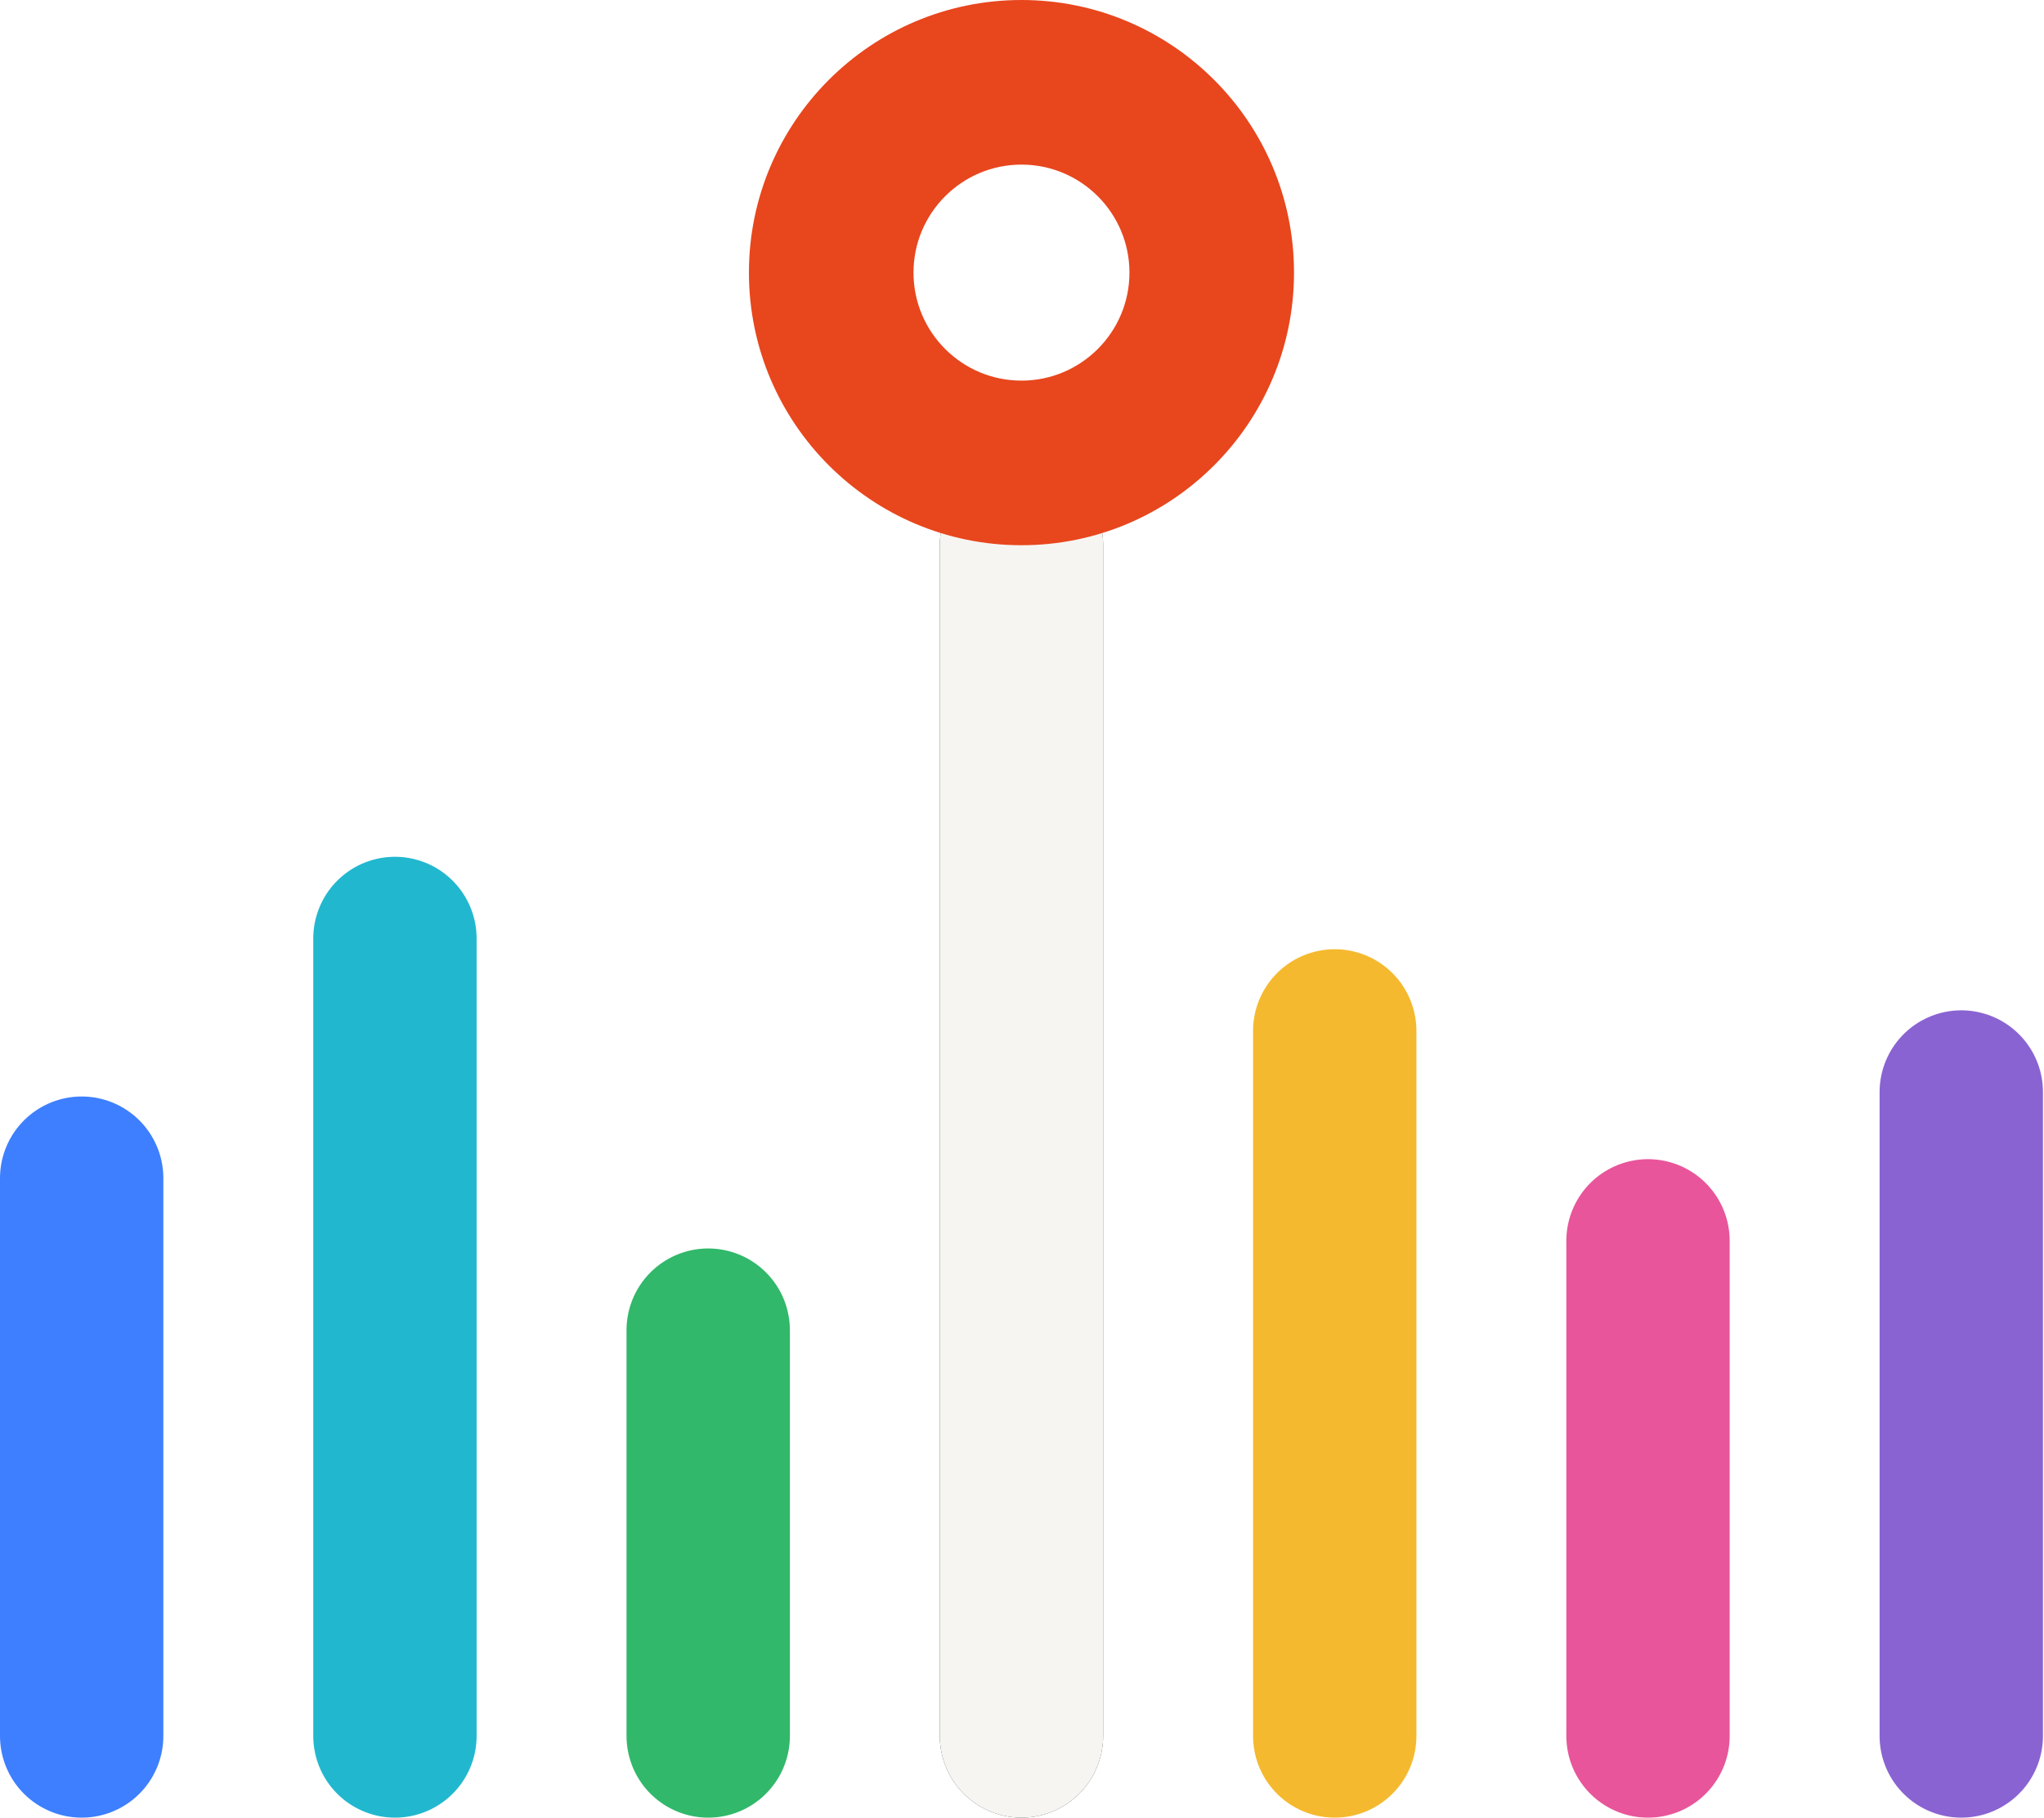
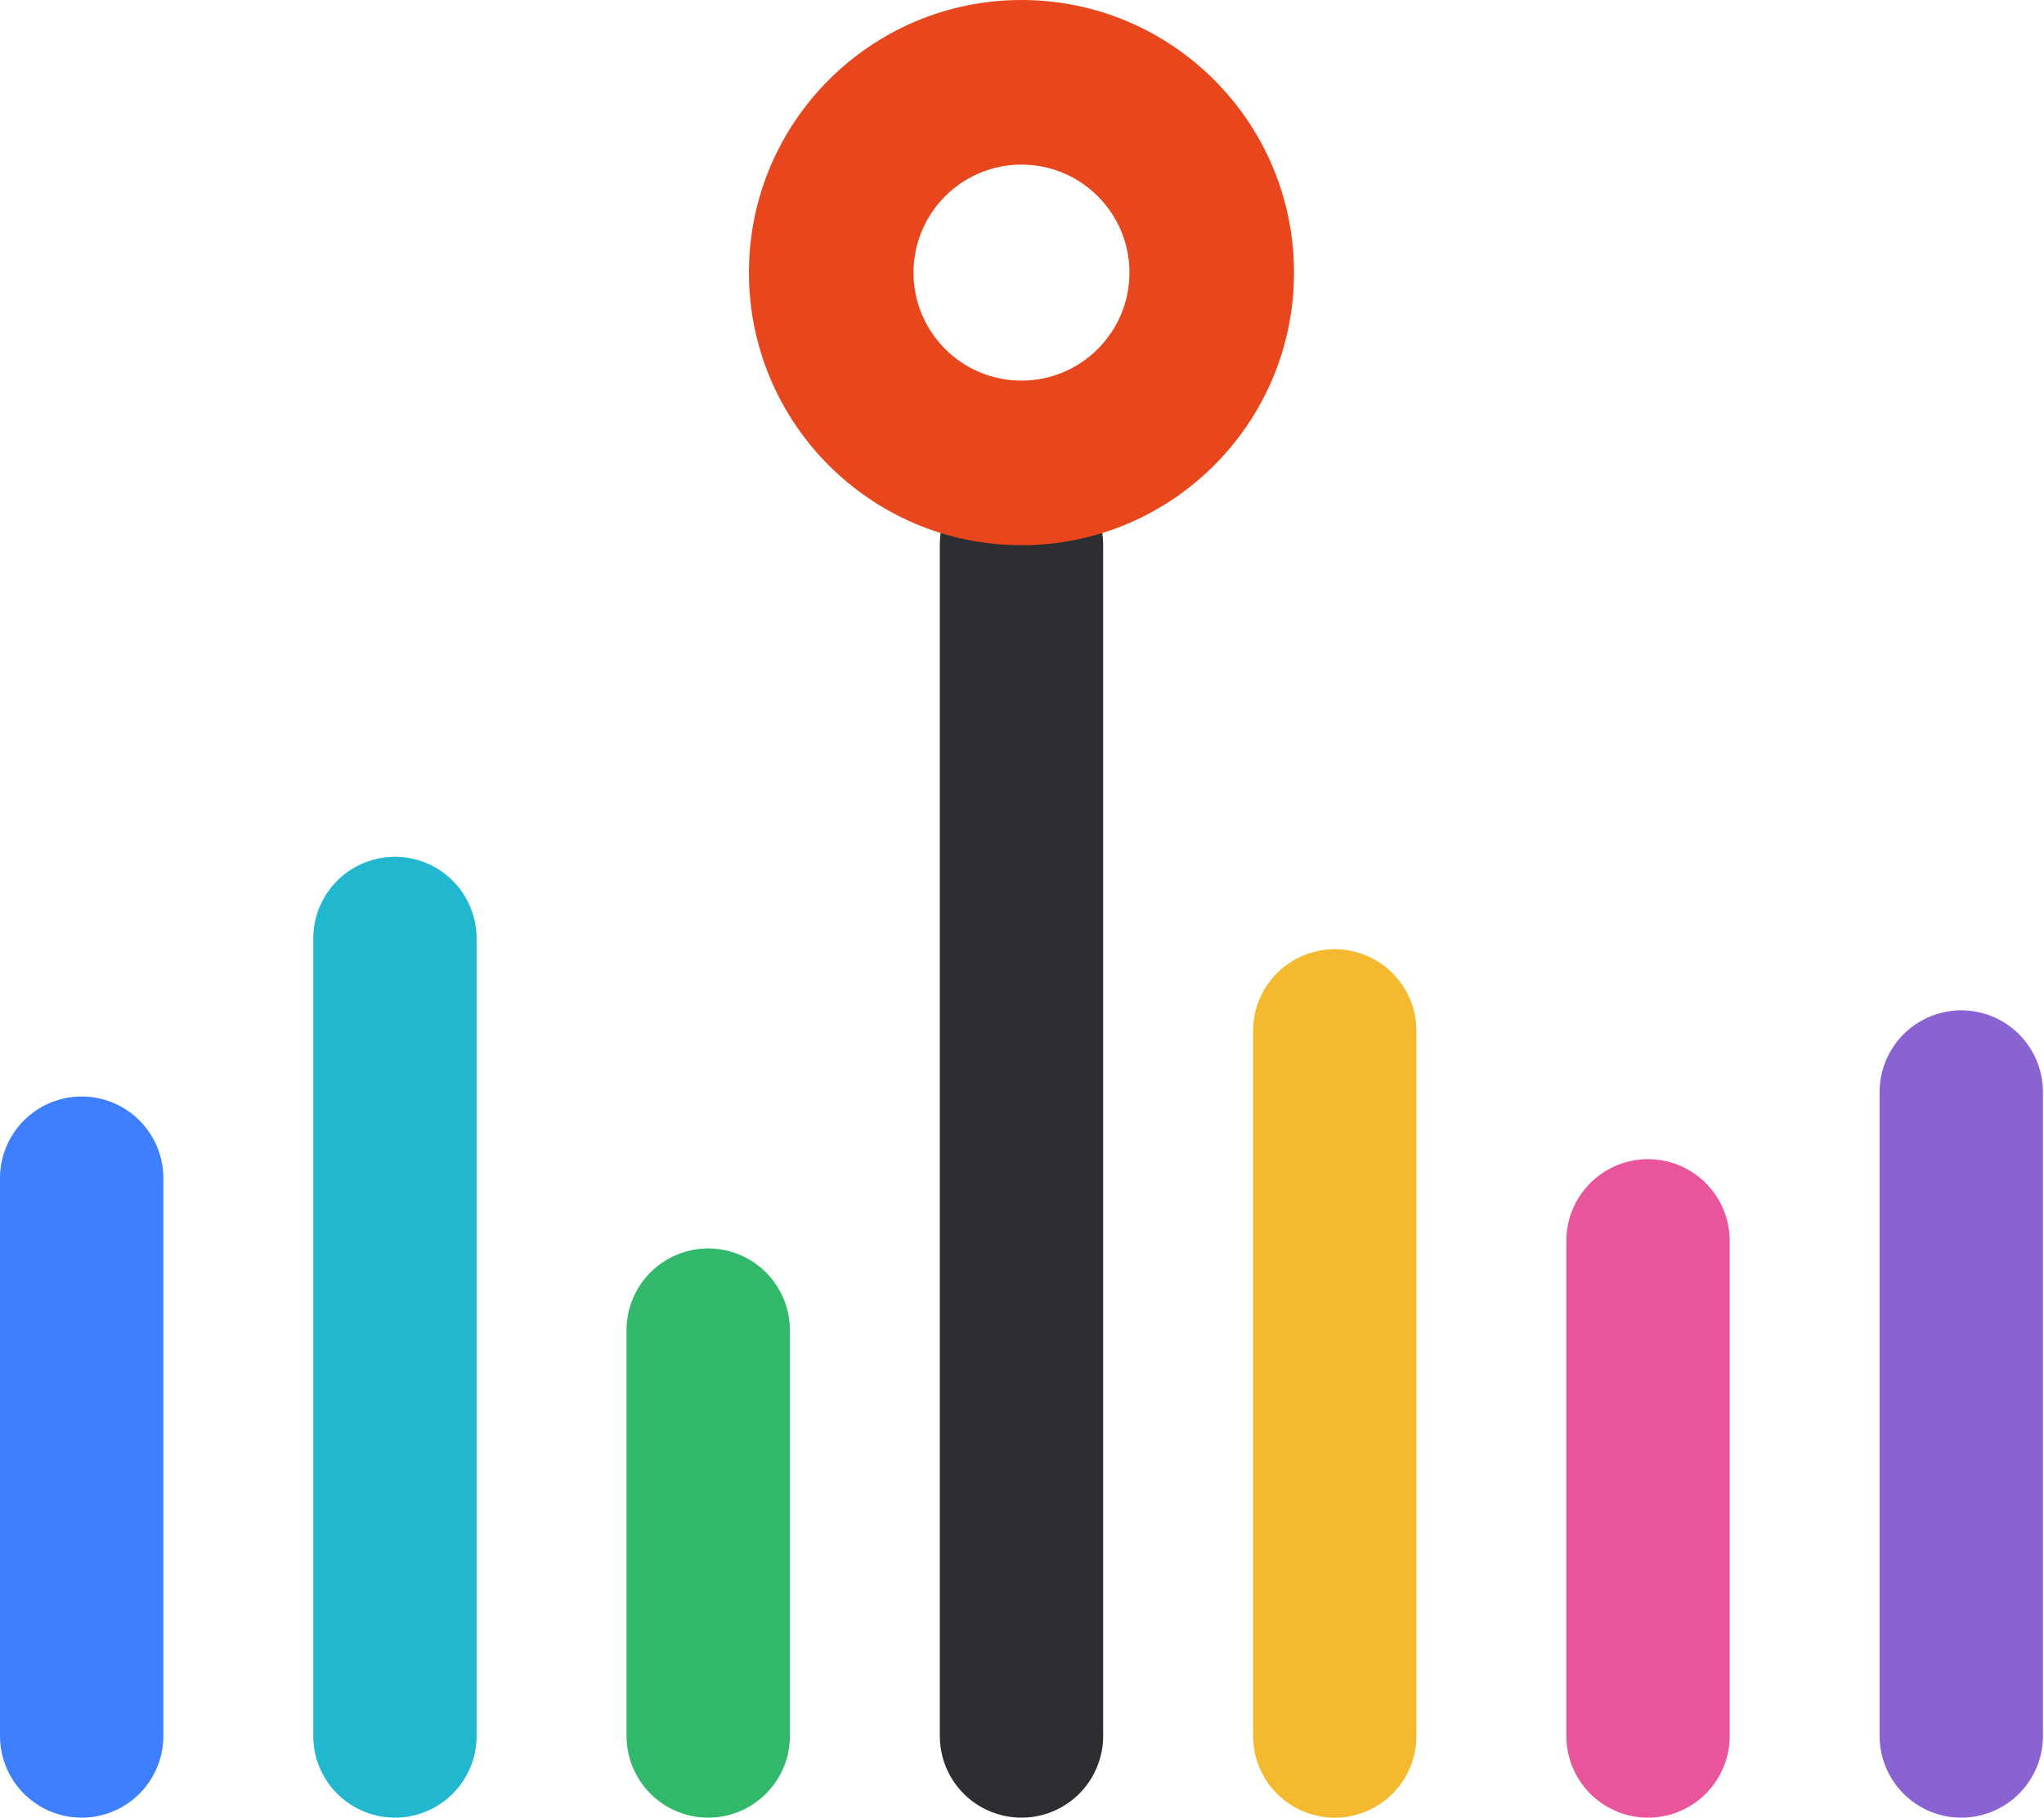
<svg xmlns="http://www.w3.org/2000/svg" width="100%" height="100%" viewBox="0 0 1877 1669" version="1.1" xml:space="preserve" style="fill-rule:evenodd;clip-rule:evenodd;stroke-linecap:round;stroke-linejoin:round;stroke-miterlimit:1.5;">
  <g transform="matrix(1,0,0,1,-61.98376,-122)">
    <g id="LightMode" transform="matrix(1.43836,0,0,1.43836,-438.3604,-454.7825)">
      <path d="M1000,749L1000,1509" style="fill:none;stroke:rgb(45,45,50);stroke-width:104.29px;" />
-     </g>
-     <g id="DarkMode" transform="matrix(1.43836,0,0,1.43836,-438.3604,-454.7825)">
-       <path d="M1000,749L1000,1509" style="fill:none;stroke:rgb(246,245,242);stroke-width:104.29px;" />
    </g>
    <g transform="matrix(1.43836,0,0,1.43836,-419.6617,-454.7825)">
      <path d="M787,1509L787,1250" style="fill:none;stroke:rgb(49,184,106);stroke-width:104.29px;" />
    </g>
    <g transform="matrix(1.43836,0,0,1.43836,-452.744,-454.7825)">
      <path d="M610,1509L610,1000" style="fill:none;stroke:rgb(33,184,207);stroke-width:104.29px;" />
    </g>
    <g transform="matrix(1.43836,0,0,1.43836,-461.3742,-454.7825)">
      <path d="M416,1509L416,1153" style="fill:none;stroke:rgb(61,127,255);stroke-width:104.29px;" />
    </g>
    <g transform="matrix(1.43836,0,0,1.43836,-400.963,-454.7825)">
      <path d="M1174,1509L1174,1059" style="fill:none;stroke:rgb(245,185,47);stroke-width:104.29px;" />
    </g>
    <g transform="matrix(1.43836,0,0,1.43836,-388.0178,-454.7825)">
      <path d="M1365,1509L1365,1193" style="fill:none;stroke:rgb(232,85,154);stroke-width:104.29px;" />
    </g>
    <g transform="matrix(1.43836,0,0,1.43836,-369.3191,-454.7825)">
      <path d="M1552,1509L1552,1098" style="fill:none;stroke:rgb(138,99,210);stroke-width:104.29px;" />
    </g>
    <g transform="matrix(1.584017,0,0,1.584017,-656.8819,-682.6807)">
      <path d="M1046,508C1133.203,508 1204,578.797 1204,666C1204,753.203 1133.203,824 1046,824C958.797,824 888,753.203 888,666C888,578.797 958.797,508 1046,508ZM1046,603.403C1080.548,603.403 1108.597,631.452 1108.597,666C1108.597,700.548 1080.548,728.597 1046,728.597C1011.452,728.597 983.403,700.548 983.403,666C983.403,631.452 1011.452,603.403 1046,603.403Z" style="fill:rgb(232,70,29);" />
    </g>
  </g>
</svg>
